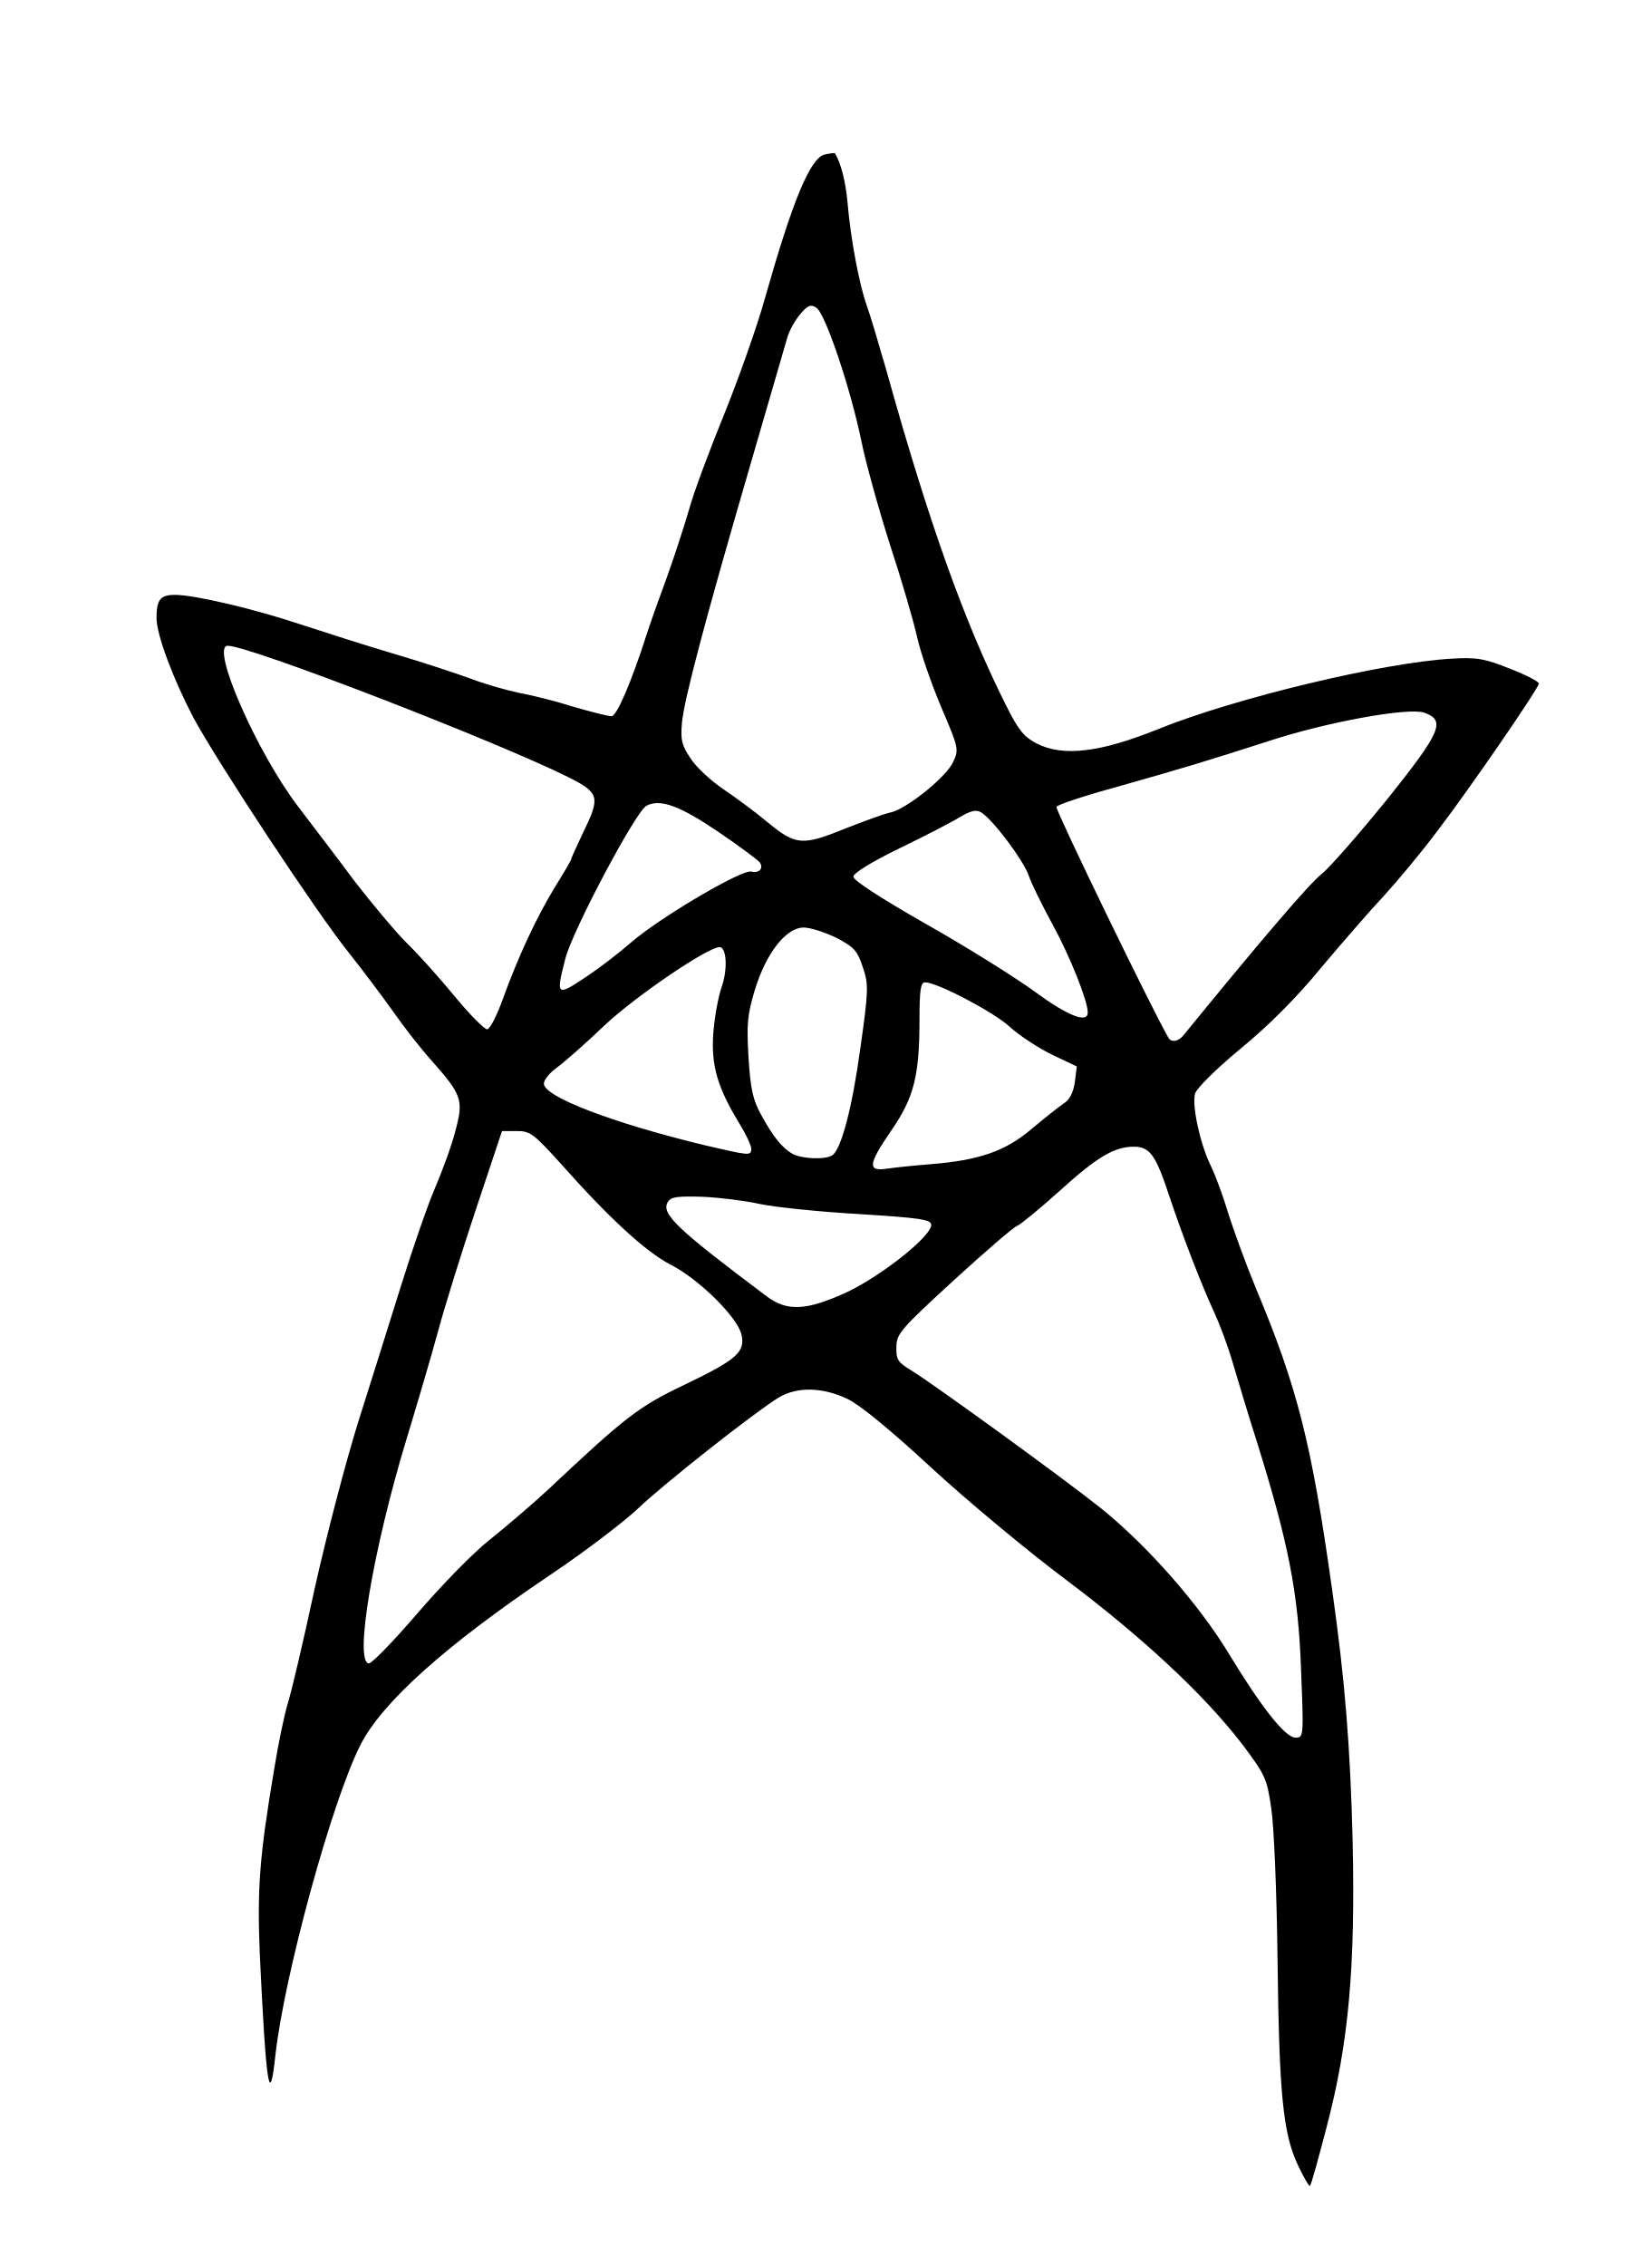
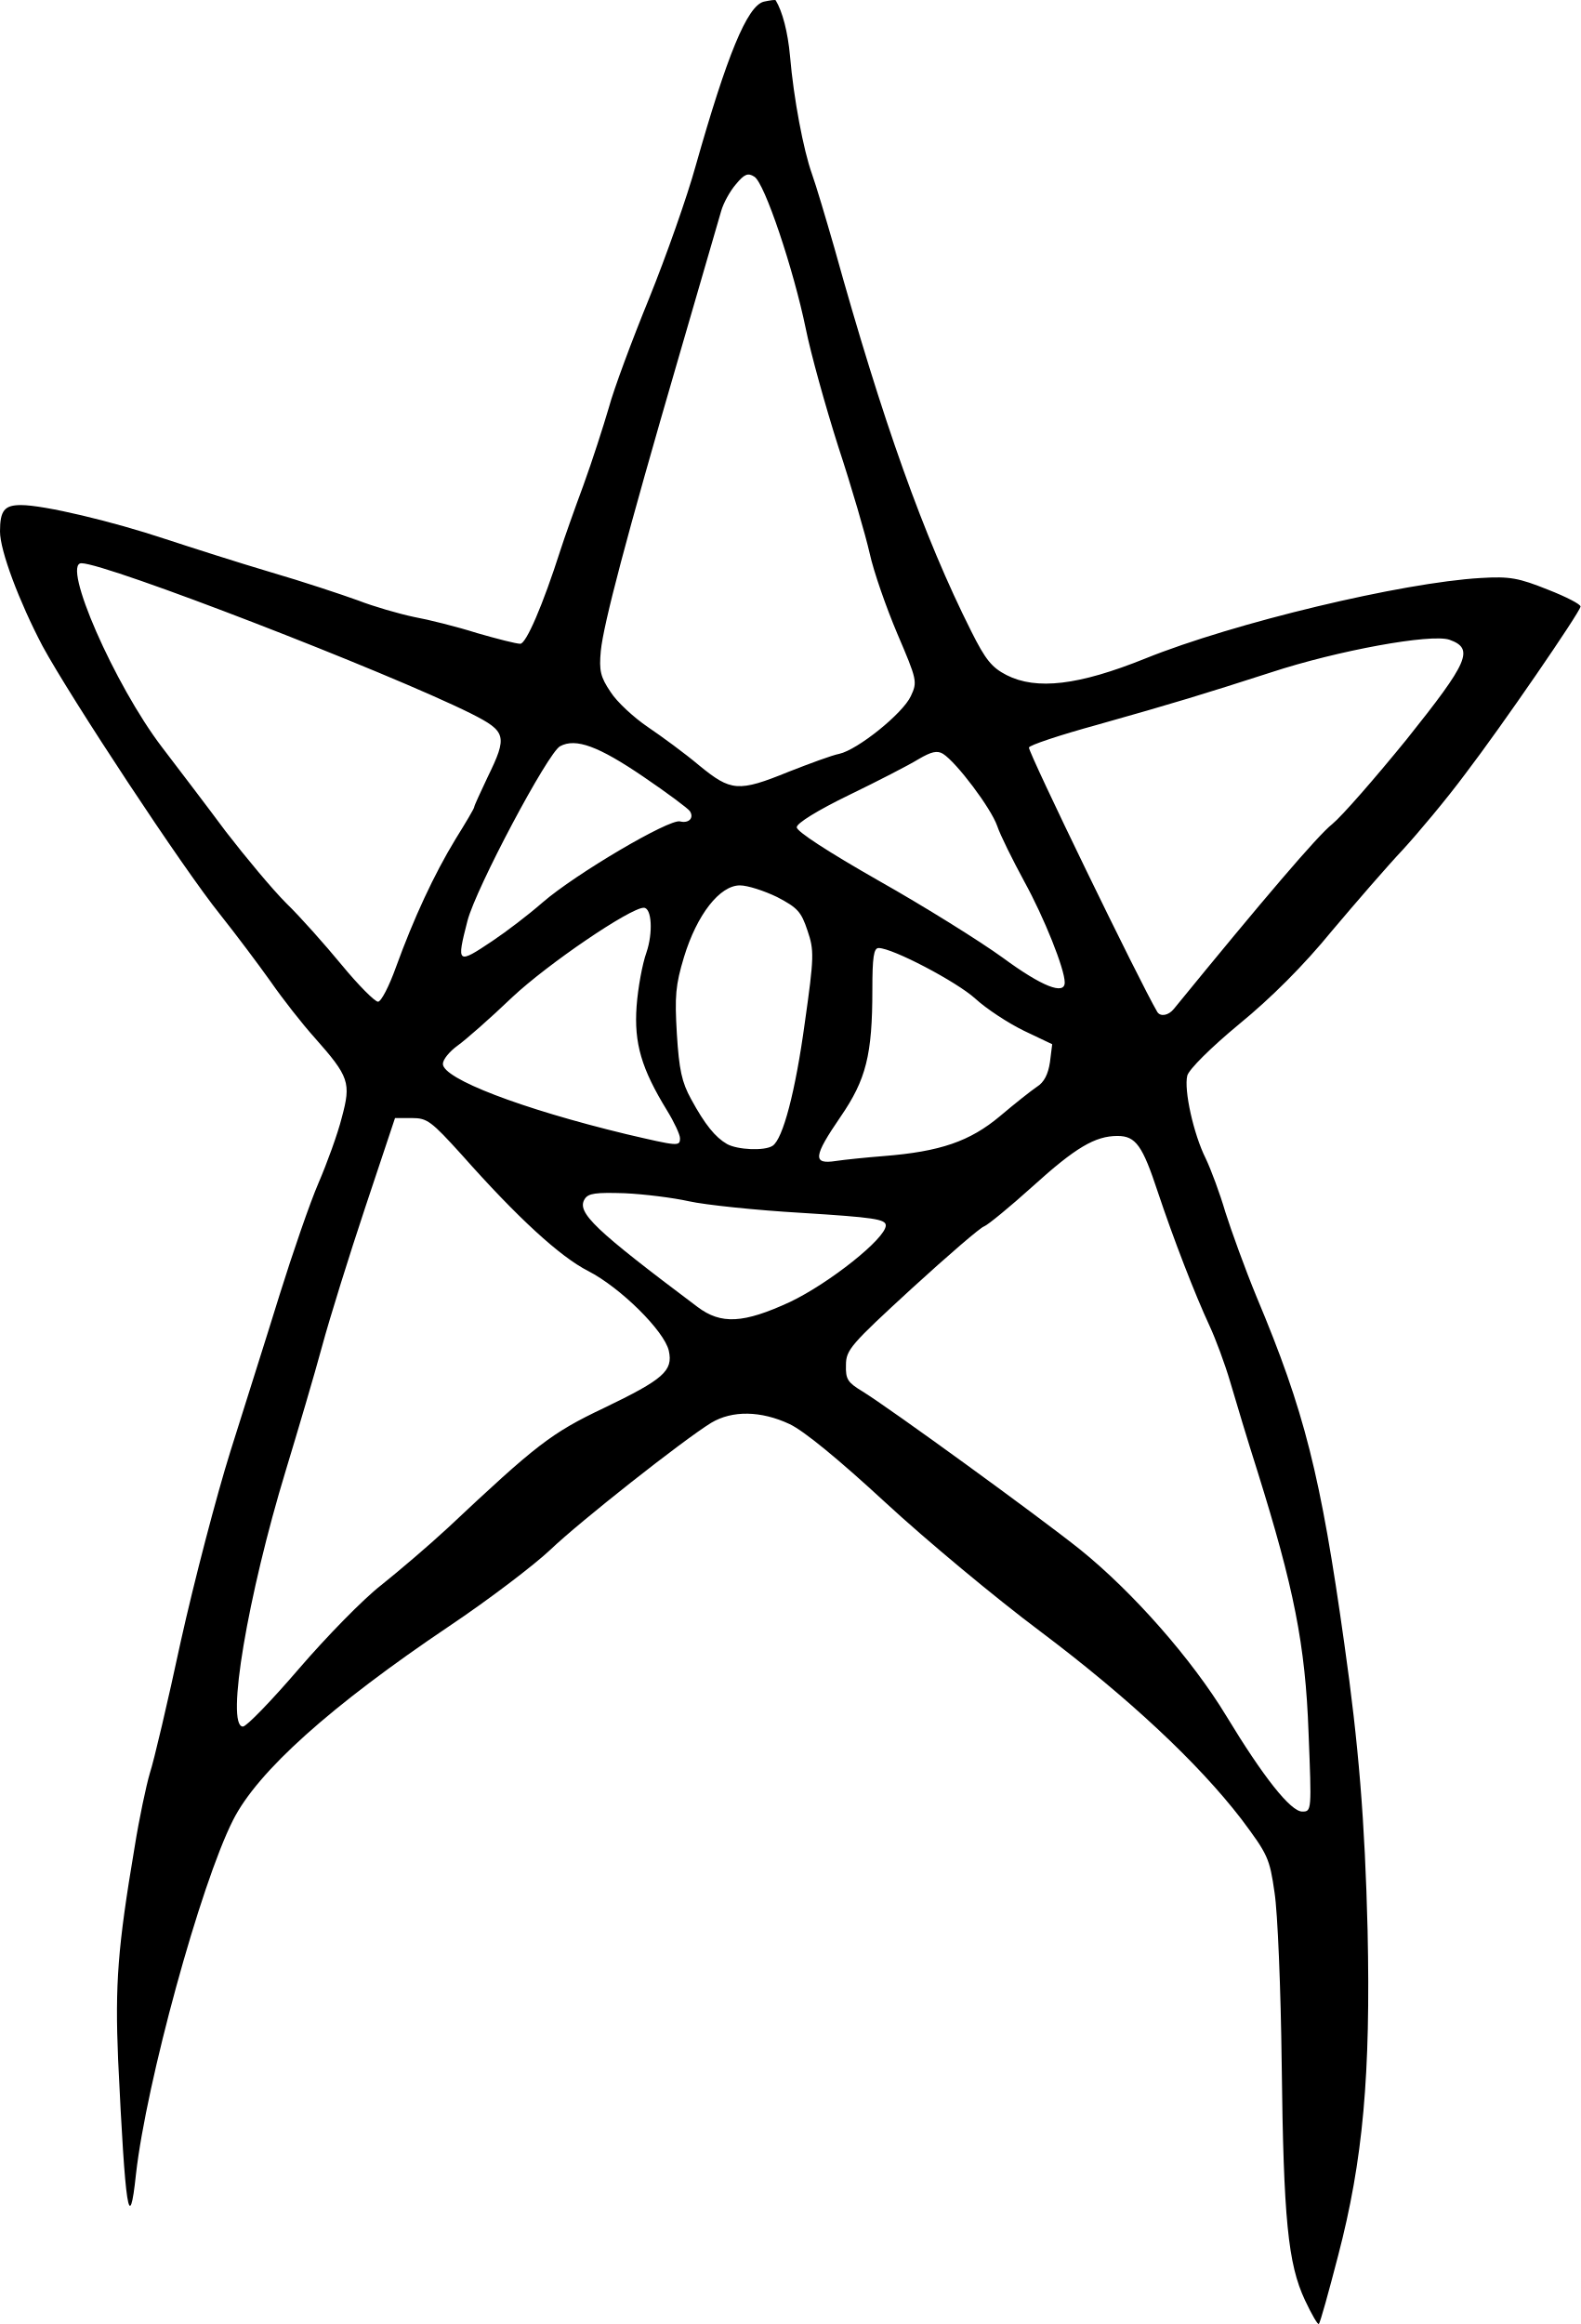
- <svg xmlns="http://www.w3.org/2000/svg" width="422" height="579" viewBox="0 0 4220 5790">
-   <path d="M3317 5532c-38-81-48-181-52-528-2-167-9-339-16-383-11-77-15-85-74-164-97-126-252-271-450-420-99-74-254-203-345-287-105-97-183-161-215-176-64-30-128-31-175-3-62 38-293 220-360 284-36 34-137 111-225 170-266 179-429 325-484 434-73 144-194 587-217 791-15 141-24 81-40-256-7-168-1-250 37-475 10-63 26-138 34-165 9-27 40-159 69-294 30-135 80-326 111-425s81-256 110-350c29-93 68-206 87-250s43-110 52-146c21-78 17-91-61-179-27-30-71-86-98-125-27-38-78-106-113-150-83-103-334-484-397-600-52-99-95-213-95-256 0-47 10-59 47-59 51 0 203 36 323 76 58 19 164 53 235 74 72 21 159 50 195 63 36 14 92 30 125 37 33 6 97 22 141 36 45 13 88 24 97 24 13 0 50-85 90-210 8-25 31-90 51-144 20-55 45-133 57-174 11-41 52-151 90-244 38-94 85-227 104-296 70-247 115-357 152-367 14-3 26-5 27-3 15 25 27 70 32 125 8 94 30 210 49 263 9 25 31 99 50 165 108 388 200 646 306 857 32 64 46 81 79 98 67 34 161 23 310-37 198-80 575-170 750-180 65-4 85 0 150 26 41 16 74 33 73 38-3 15-176 267-257 373-43 58-107 134-140 170-34 36-105 118-159 182-62 76-136 150-207 208-64 53-112 101-116 115-8 32 14 131 41 185 12 25 32 79 44 120 13 41 44 127 70 190 107 255 143 397 196 775 32 225 46 397 52 640 7 323-10 514-66 728-21 81-40 150-43 152-2 3-16-21-31-53m8-1269c-7-196-33-324-114-583-22-69-49-159-61-200s-33-97-46-125c-33-71-81-195-116-300-34-103-49-125-90-125-50 0-94 26-190 113-51 46-100 86-108 89-8 2-81 65-162 139-136 125-147 137-147 171-1 32 4 39 37 59 63 39 392 278 486 353 118 95 250 245 327 372 83 137 144 214 170 214 21 0 21-2 14-177m-2257-142c62-72 144-156 184-187 40-32 107-89 149-128 198-186 231-212 349-268 133-64 155-83 145-128-10-44-108-141-180-178-63-32-158-119-283-260-68-75-77-82-111-82h-38l-66 198c-36 108-80 249-97 312s-54 188-81 277c-85 279-135 573-96 573 8 0 64-58 125-129m1098-820c88-42 214-142 214-171 0-14-27-18-187-28-104-6-217-18-253-26s-100-16-144-18c-64-2-81 0-89 13-19 30 23 69 252 241 53 40 103 37 207-11m209-326c127-10 193-33 260-89 33-28 71-58 83-66 16-10 25-28 29-55l5-40-63-30c-35-17-84-49-109-72-42-38-185-113-216-113-11 0-14 21-14 93 0 146-14 201-71 284-61 89-63 107-11 99 20-3 69-8 107-11m-248-23c23-15 51-121 72-275 21-148 21-162 6-206-14-42-22-51-68-75-29-14-66-26-83-26-45 0-96 65-125 160-19 63-21 87-16 172 5 80 11 108 32 146 31 57 54 85 80 100 23 13 84 16 102 4m-207-17c0-8-13-36-29-62-57-93-74-150-68-233 3-41 13-95 22-120 15-44 12-100-6-100-30 0-214 125-294 200-49 47-105 96-122 108-18 13-33 31-33 41 0 33 174 100 410 157 116 27 120 28 120 9m1104-289c200-245 322-388 354-413 22-18 96-103 166-189 139-174 152-203 96-223-41-14-250 24-399 73-149 48-214 68-388 117-84 23-153 46-153 51 0 14 247 523 287 591 7 11 25 8 37-7m-1739-93c40-110 85-207 133-286 23-37 42-69 42-72s14-33 30-67c45-92 42-102-37-142-187-93-815-336-871-336-45 0 74 272 180 411 35 46 100 131 143 189 44 57 104 129 135 160 31 30 86 92 124 138 37 45 74 82 81 82s25-35 40-77m1495 34c0-30-46-145-90-225-26-48-54-104-61-125-14-40-91-142-121-161-13-8-26-5-55 12-21 13-91 49-155 80-70 34-117 63-117 72-1 9 70 55 184 120 101 57 226 135 277 172 87 64 138 84 138 55m-1279-93c30-20 80-58 112-86 74-64 283-187 307-181 20 5 32-8 22-23-4-6-51-41-104-77-100-68-151-87-186-68-27 14-188 317-207 390-25 97-23 98 56 45m662-378c46-18 97-37 113-40 41-9 142-90 160-129 15-32 14-36-30-139-25-59-53-139-62-180-9-40-40-147-70-238-29-91-62-210-73-265-27-131-92-326-115-339-14-9-22-6-41 17-13 15-28 42-33 60-5 17-48 165-95 327-118 405-168 596-174 656-4 44-1 58 22 92 14 22 52 57 83 78s83 59 115 86c71 58 87 60 200 14" />
+ <svg xmlns="http://www.w3.org/2000/svg" width="353.302" height="519.406" viewBox="0 0 3533.022 5194.058">
+   <path d="M2917 5140.805c-38-81-48-181-52-528-2-167-9-339-16-383-11-77-15-85-74-164-97-126-252-271-450-420-99-74-254-203-345-287-105-97-183-161-215-176-64-30-128-31-175-3-62 38-293 220-360 284-36 34-137 111-225 170-266 179-429 325-484 434-73 144-194 587-217 791-15 141-24 81-40-256-7-168-1-250 37-475 10-63 26-138 34-165 9-27 40-159 69-294 30-135 80-326 111-425s81-256 110-350c29-93 68-206 87-250s43-110 52-146c21-78 17-91-61-179-27-30-71-86-98-125-27-38-78-106-113-150-83-103-334-484-397-600-52-99-95-213-95-256 0-47 10-59 47-59 51 0 203 36 323 76 58 19 164 53 235 74 72 21 159 50 195 63 36 14 92 30 125 37 33 6 97 22 141 36 45 13 88 24 97 24 13 0 50-85 90-210 8-25 31-90 51-144 20-55 45-133 57-174 11-41 52-151 90-244 38-94 85-227 104-296 70-247 115-357 152-367 14-3 26-5 27-3 15 25 27 70 32 125 8 94 30 210 49 263 9 25 31 99 50 165 108 388 200 646 306 857 32 64 46 81 79 98 67 34 161 23 310-37 198-80 575-170 750-180 65-4 85 0 150 26 41 16 74 33 73 38-3 15-176 267-257 373-43 58-107 134-140 170-34 36-105 118-159 182-62 76-136 150-207 208-64 53-112 101-116 115-8 32 14 131 41 185 12 25 32 79 44 120 13 41 44 127 70 190 107 255 143 397 196 775 32 225 46 397 52 640 7 323-10 514-66 728-21 81-40 150-43 152-2 3-16-21-31-53m8-1269c-7-196-33-324-114-583-22-69-49-159-61-200s-33-97-46-125c-33-71-81-195-116-300-34-103-49-125-90-125-50 0-94 26-190 113-51 46-100 86-108 89-8 2-81 65-162 139-136 125-147 137-147 171-1 32 4 39 37 59 63 39 392 278 486 353 118 95 250 245 327 372 83 137 144 214 170 214 21 0 21-2 14-177m-2257-142c62-72 144-156 184-187 40-32 107-89 149-128 198-186 231-212 349-268 133-64 155-83 145-128-10-44-108-141-180-178-63-32-158-119-283-260-68-75-77-82-111-82h-38l-66 198c-36 108-80 249-97 312s-54 188-81 277c-85 279-135 573-96 573 8 0 64-58 125-129m1098-820c88-42 214-142 214-171 0-14-27-18-187-28-104-6-217-18-253-26s-100-16-144-18c-64-2-81 0-89 13-19 30 23 69 252 241 53 40 103 37 207-11m209-326c127-10 193-33 260-89 33-28 71-58 83-66 16-10 25-28 29-55l5-40-63-30c-35-17-84-49-109-72-42-38-185-113-216-113-11 0-14 21-14 93 0 146-14 201-71 284-61 89-63 107-11 99 20-3 69-8 107-11m-248-23c23-15 51-121 72-275 21-148 21-162 6-206-14-42-22-51-68-75-29-14-66-26-83-26-45 0-96 65-125 160-19 63-21 87-16 172 5 80 11 108 32 146 31 57 54 85 80 100 23 13 84 16 102 4m-207-17c0-8-13-36-29-62-57-93-74-150-68-233 3-41 13-95 22-120 15-44 12-100-6-100-30 0-214 125-294 200-49 47-105 96-122 108-18 13-33 31-33 41 0 33 174 100 410 157 116 27 120 28 120 9m1104-289c200-245 322-388 354-413 22-18 96-103 166-189 139-174 152-203 96-223-41-14-250 24-399 73-149 48-214 68-388 117-84 23-153 46-153 51 0 14 247 523 287 591 7 11 25 8 37-7m-1739-93c40-110 85-207 133-286 23-37 42-69 42-72s14-33 30-67c45-92 42-102-37-142-187-93-815-336-871-336-45 0 74 272 180 411 35 46 100 131 143 189 44 57 104 129 135 160 31 30 86 92 124 138 37 45 74 82 81 82s25-35 40-77m1495 34c0-30-46-145-90-225-26-48-54-104-61-125-14-40-91-142-121-161-13-8-26-5-55 12-21 13-91 49-155 80-70 34-117 63-117 72-1 9 70 55 184 120 101 57 226 135 277 172 87 64 138 84 138 55m-1279-93c30-20 80-58 112-86 74-64 283-187 307-181 20 5 32-8 22-23-4-6-51-41-104-77-100-68-151-87-186-68-27 14-188 317-207 390-25 97-23 98 56 45m662-378c46-18 97-37 113-40 41-9 142-90 160-129 15-32 14-36-30-139-25-59-53-139-62-180-9-40-40-147-70-238-29-91-62-210-73-265-27-131-92-326-115-339-14-9-22-6-41 17-13 15-28 42-33 60-5 17-48 165-95 327-118 405-168 596-174 656-4 44-1 58 22 92 14 22 52 57 83 78s83 59 115 86c71 58 87 60 200 14" />
</svg>
